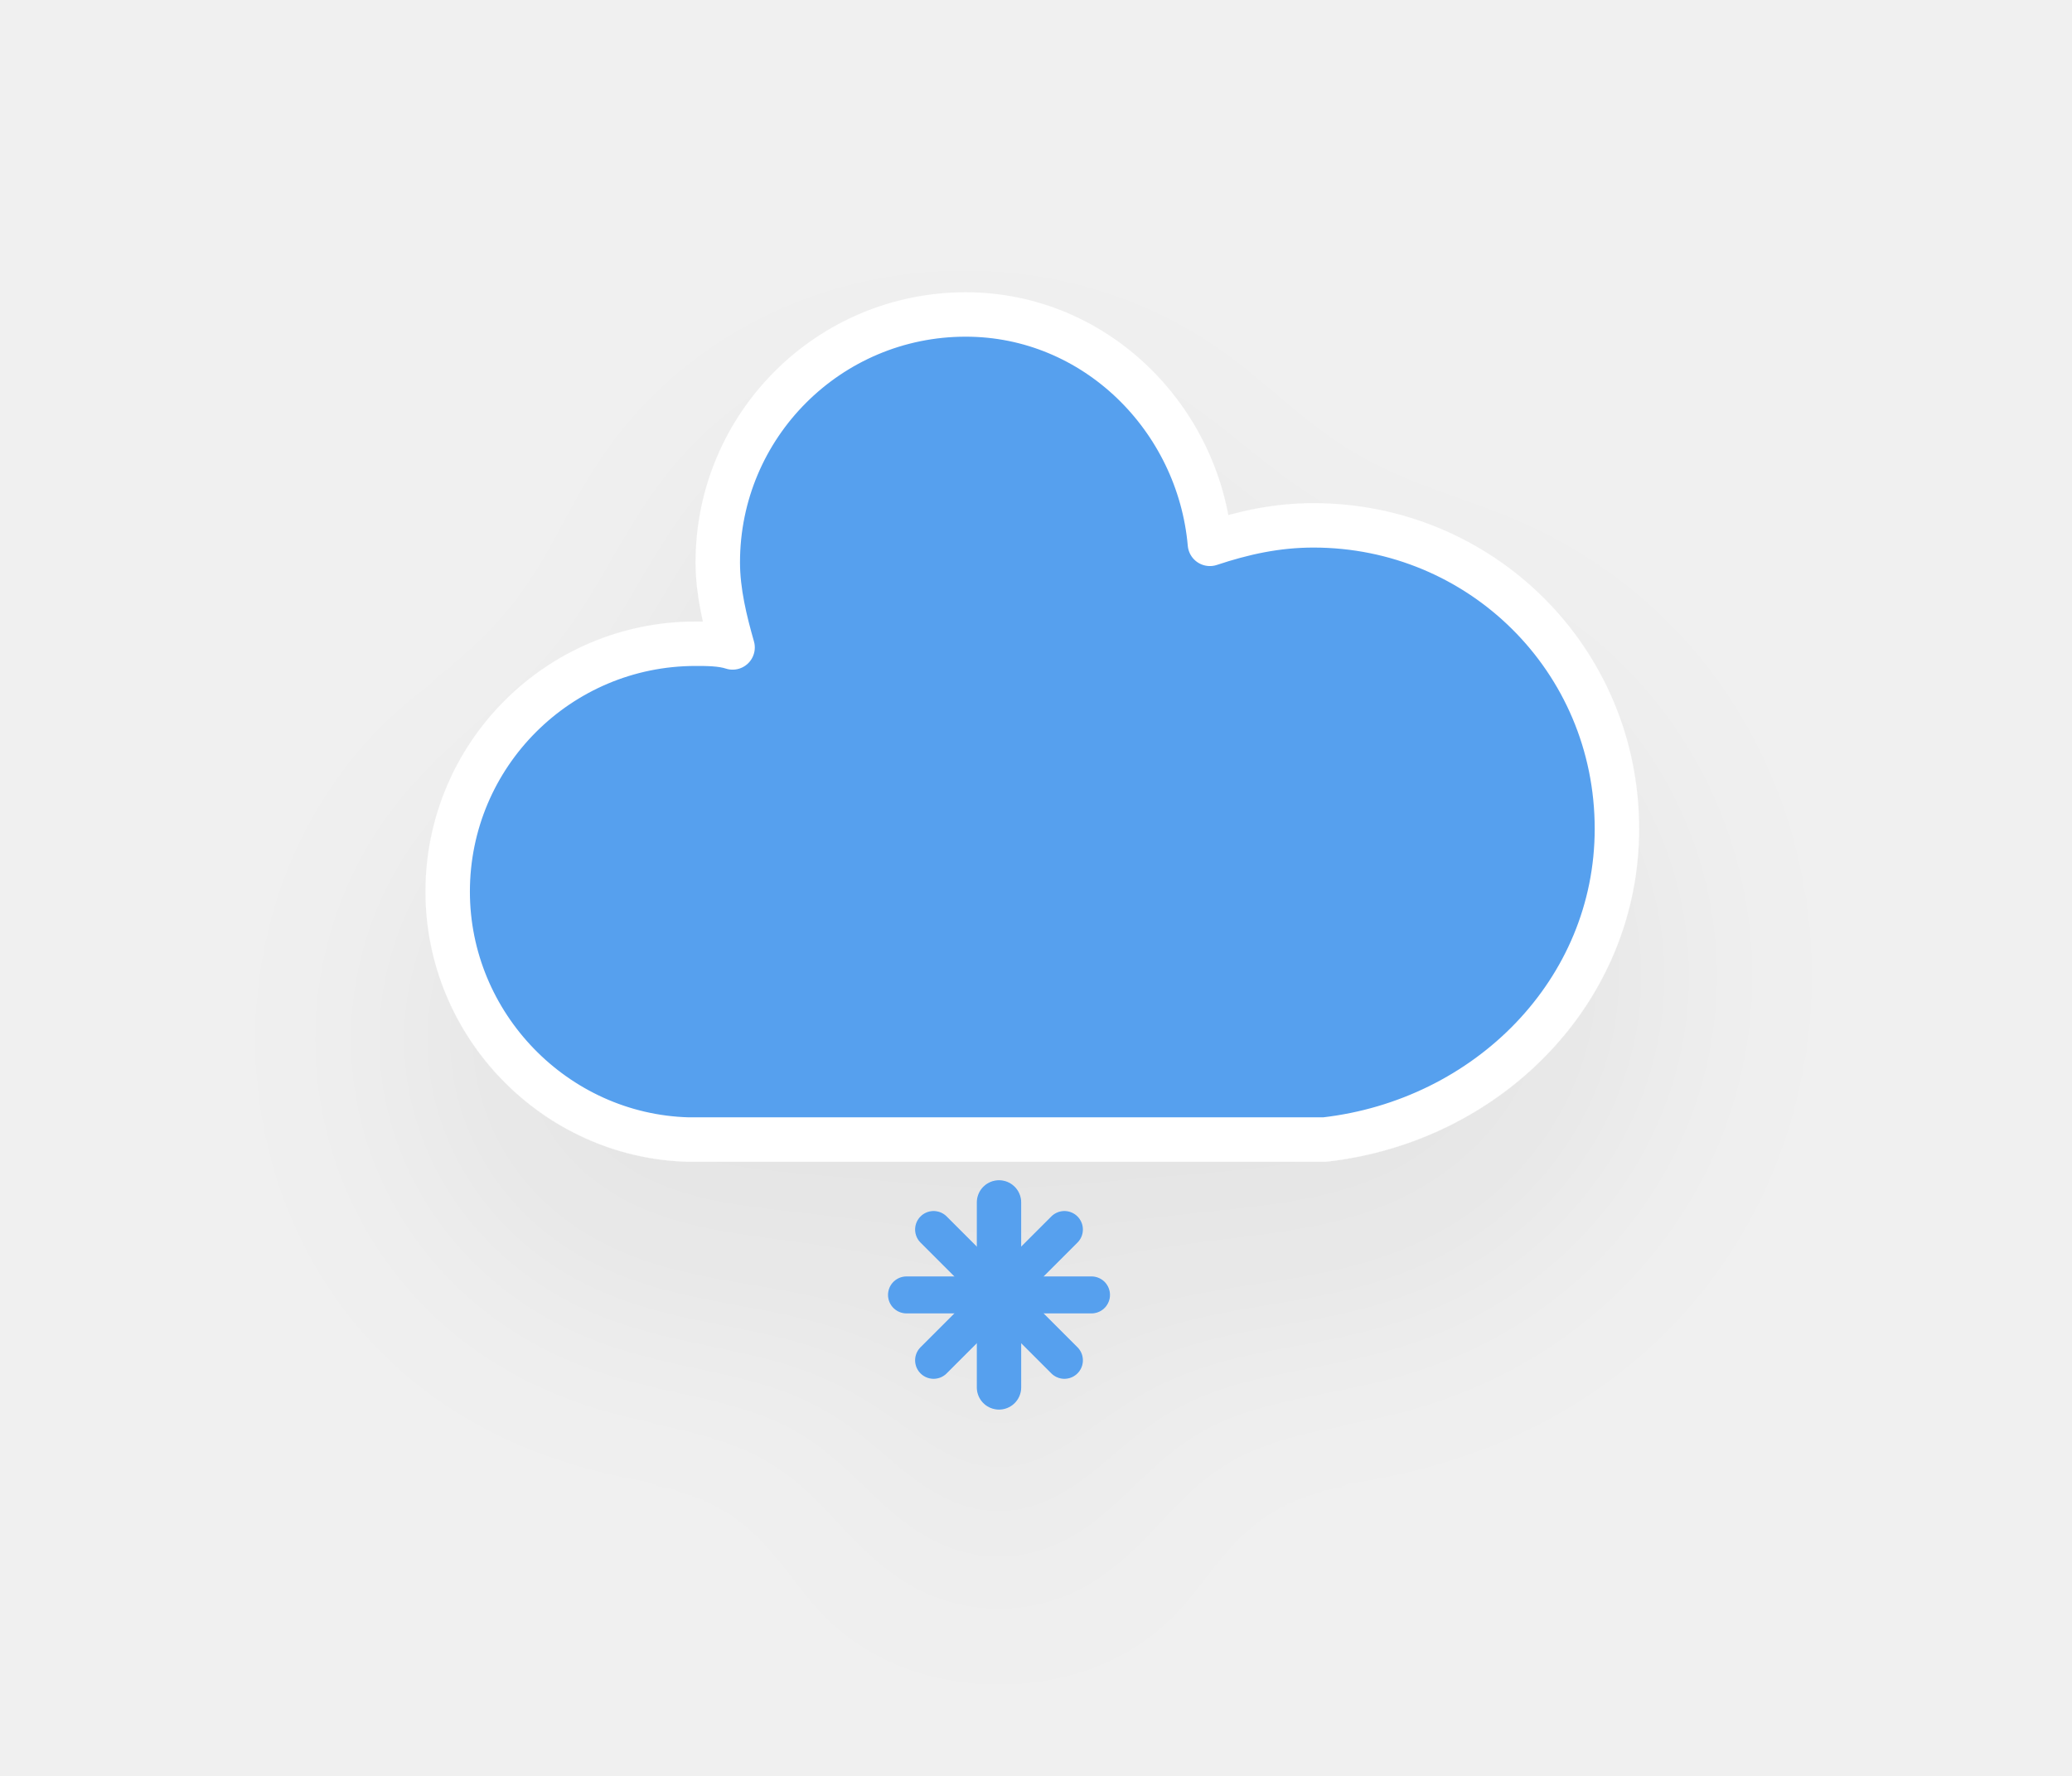
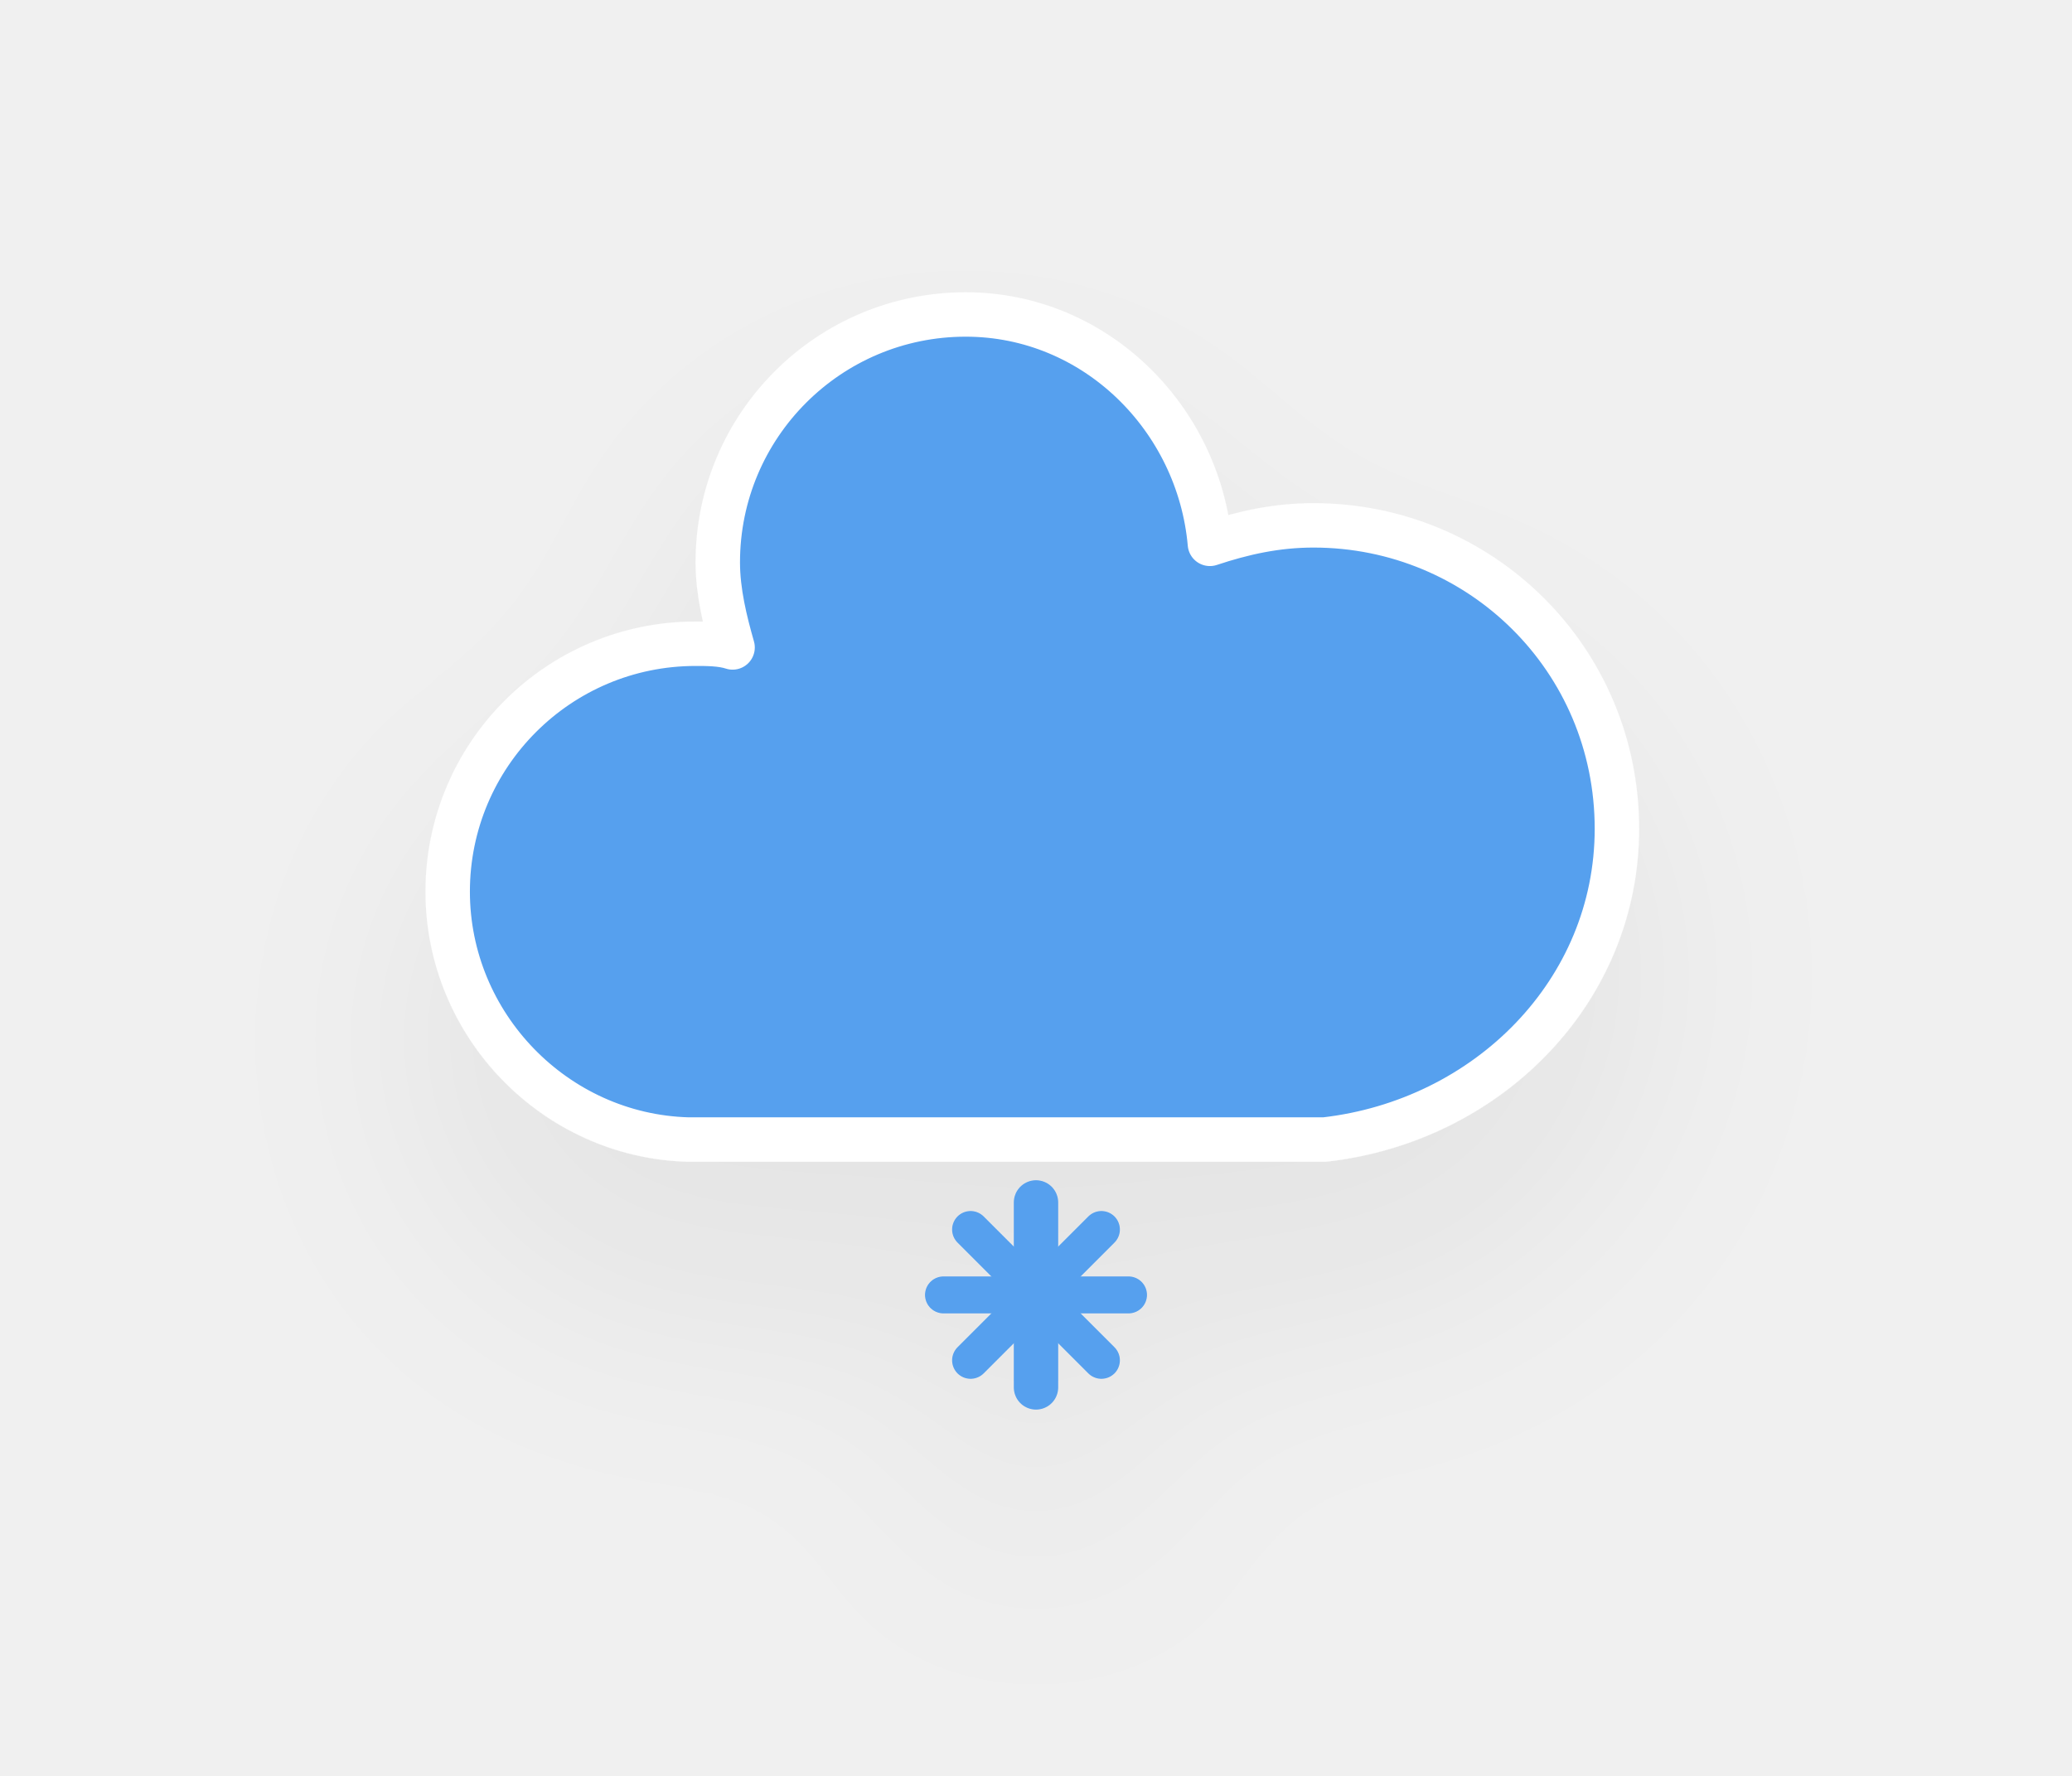
<svg xmlns="http://www.w3.org/2000/svg" width="56" height="48" version="1.1">
  <defs>
    <filter id="blur" x="-.247" y="-.269" width="1.494" height="1.676">
      <feGaussianBlur in="SourceAlpha" stdDeviation="3" />
      <feOffset dx="0" dy="4" result="offsetblur" />
      <feComponentTransfer>
        <feFuncA slope="0.05" type="linear" />
      </feComponentTransfer>
      <feMerge>
        <feMergeNode />
        <feMergeNode in="SourceGraphic" />
      </feMerge>
    </filter>
-     <style type="text/css">
-       
-       /*
- ** CLOUDS
- */
-       @keyframes am-weather-cloud-2 {
-         0% {
-           -webkit-transform: translate(0px, 0px);
-           -moz-transform: translate(0px, 0px);
-           -ms-transform: translate(0px, 0px);
-           transform: translate(0px, 0px);
-         }
- 
-         50% {
-           -webkit-transform: translate(2px, 0px);
-           -moz-transform: translate(2px, 0px);
-           -ms-transform: translate(2px, 0px);
-           transform: translate(2px, 0px);
-         }
- 
-         100% {
-           -webkit-transform: translate(0px, 0px);
-           -moz-transform: translate(0px, 0px);
-           -ms-transform: translate(0px, 0px);
-           transform: translate(0px, 0px);
-         }
-       }
- 
-       .am-weather-cloud-2 {
-         -webkit-animation-name: am-weather-cloud-2;
-         -moz-animation-name: am-weather-cloud-2;
-         animation-name: am-weather-cloud-2;
-         -webkit-animation-duration: 3s;
-         -moz-animation-duration: 3s;
-         animation-duration: 3s;
-         -webkit-animation-timing-function: linear;
-         -moz-animation-timing-function: linear;
-         animation-timing-function: linear;
-         -webkit-animation-iteration-count: infinite;
-         -moz-animation-iteration-count: infinite;
-         animation-iteration-count: infinite;
-       }
- 
-       /*
- ** SNOW
- */
-       @keyframes am-weather-snow {
-         0% {
-           -webkit-transform: translate(0.0px, 0);
-           -moz-transform: translate(0.0px, 0);
-           -ms-transform: translate(0.0px, 0);
-           transform: translate(0.0px, 0);
-         }
- 
-         33.33% {
-           -webkit-transform: translate(-1.2px, 2px);
-           -moz-transform: translate(-1.2px, 2px);
-           -ms-transform: translate(-1.2px, 2px);
-           transform: translate(-1.2px, 2px);
-         }
- 
-         66.66% {
-           -webkit-transform: translate(1.4px, 4px);
-           -moz-transform: translate(1.4px, 4px);
-           -ms-transform: translate(1.4px, 4px);
-           transform: translate(1.4px, 4px);
-           opacity: 1;
-         }
- 
-         100% {
-           -webkit-transform: translate(-1.6px, 6px);
-           -moz-transform: translate(-1.6px, 6px);
-           -ms-transform: translate(-1.6px, 6px);
-           transform: translate(-1.6px, 6px);
-           opacity: 0;
-         }
-       }
- 
-       .am-weather-snow-1 {
-         -webkit-animation-name: am-weather-snow;
-         -moz-animation-name: am-weather-snow;
-         -ms-animation-name: am-weather-snow;
-         animation-name: am-weather-snow;
-         -webkit-animation-duration: 2s;
-         -moz-animation-duration: 2s;
-         -ms-animation-duration: 2s;
-         animation-duration: 2s;
-         -webkit-animation-timing-function: linear;
-         -moz-animation-timing-function: linear;
-         -ms-animation-timing-function: linear;
-         animation-timing-function: linear;
-         -webkit-animation-iteration-count: infinite;
-         -moz-animation-iteration-count: infinite;
-         -ms-animation-iteration-count: infinite;
-         animation-iteration-count: infinite;
-       }
-       
-     </style>
  </defs>
  <g transform="translate(16,-2)" filter="url(#blur)">
-     <g class="am-weather-cloud-3" style="-moz-animation-duration:3s;-moz-animation-iteration-count:infinite;-moz-animation-name:am-weather-cloud-2;-moz-animation-timing-function:linear;-webkit-animation-duration:3s;-webkit-animation-iteration-count:infinite;-webkit-animation-name:am-weather-cloud-2;-webkit-animation-timing-function:linear">
+     <g class="am-weather-cloud-3">
      <path transform="translate(-20,-11)" d="m47.7 35.4c0-4.6-3.7-8.2-8.2-8.2-1 0-1.9 0.2-2.8 0.5-0.3-3.4-3.1-6.2-6.6-6.2-3.7 0-6.7 3-6.7 6.7 0 0.8 0.2 1.6 0.4 2.3-0.3-0.1-0.7-0.1-1-0.1-3.7 0-6.7 3-6.7 6.7 0 3.6 2.9 6.6 6.5 6.7h17.2c4.4-0.5 7.9-4 7.9-8.4z" fill="#57a0ee" stroke="#fff" stroke-linejoin="round" stroke-width="1.2" />
    </g>
-     <g class="am-weather-snow-1" style="-moz-animation-duration:2s;-moz-animation-iteration-count:infinite;-moz-animation-name:am-weather-snow;-moz-animation-timing-function:linear;-ms-animation-duration:2s;-ms-animation-iteration-count:infinite;-ms-animation-name:am-weather-snow;-ms-animation-timing-function:linear;-webkit-animation-duration:2s;-webkit-animation-iteration-count:infinite;-webkit-animation-name:am-weather-snow;-webkit-animation-timing-function:linear">
-       <g transform="translate(11,28)" fill="none" stroke="#57a0ee" stroke-linecap="round">
+     <g class="am-weather-snow-1">
+       <g transform="translate(12,28)" fill="none" stroke="#57a0ee" stroke-linecap="round">
        <line transform="translate(0,9)" y1="-2.5" y2="2.5" stroke-width="1.2" />
        <line transform="rotate(45,-10.864,4.5)" y1="-2.5" y2="2.5" />
        <line transform="rotate(90,-4.5,4.5)" y1="-2.5" y2="2.5" />
        <line transform="rotate(135,-1.864,4.5)" y1="-2.5" y2="2.5" />
      </g>
    </g>
  </g>
</svg>
